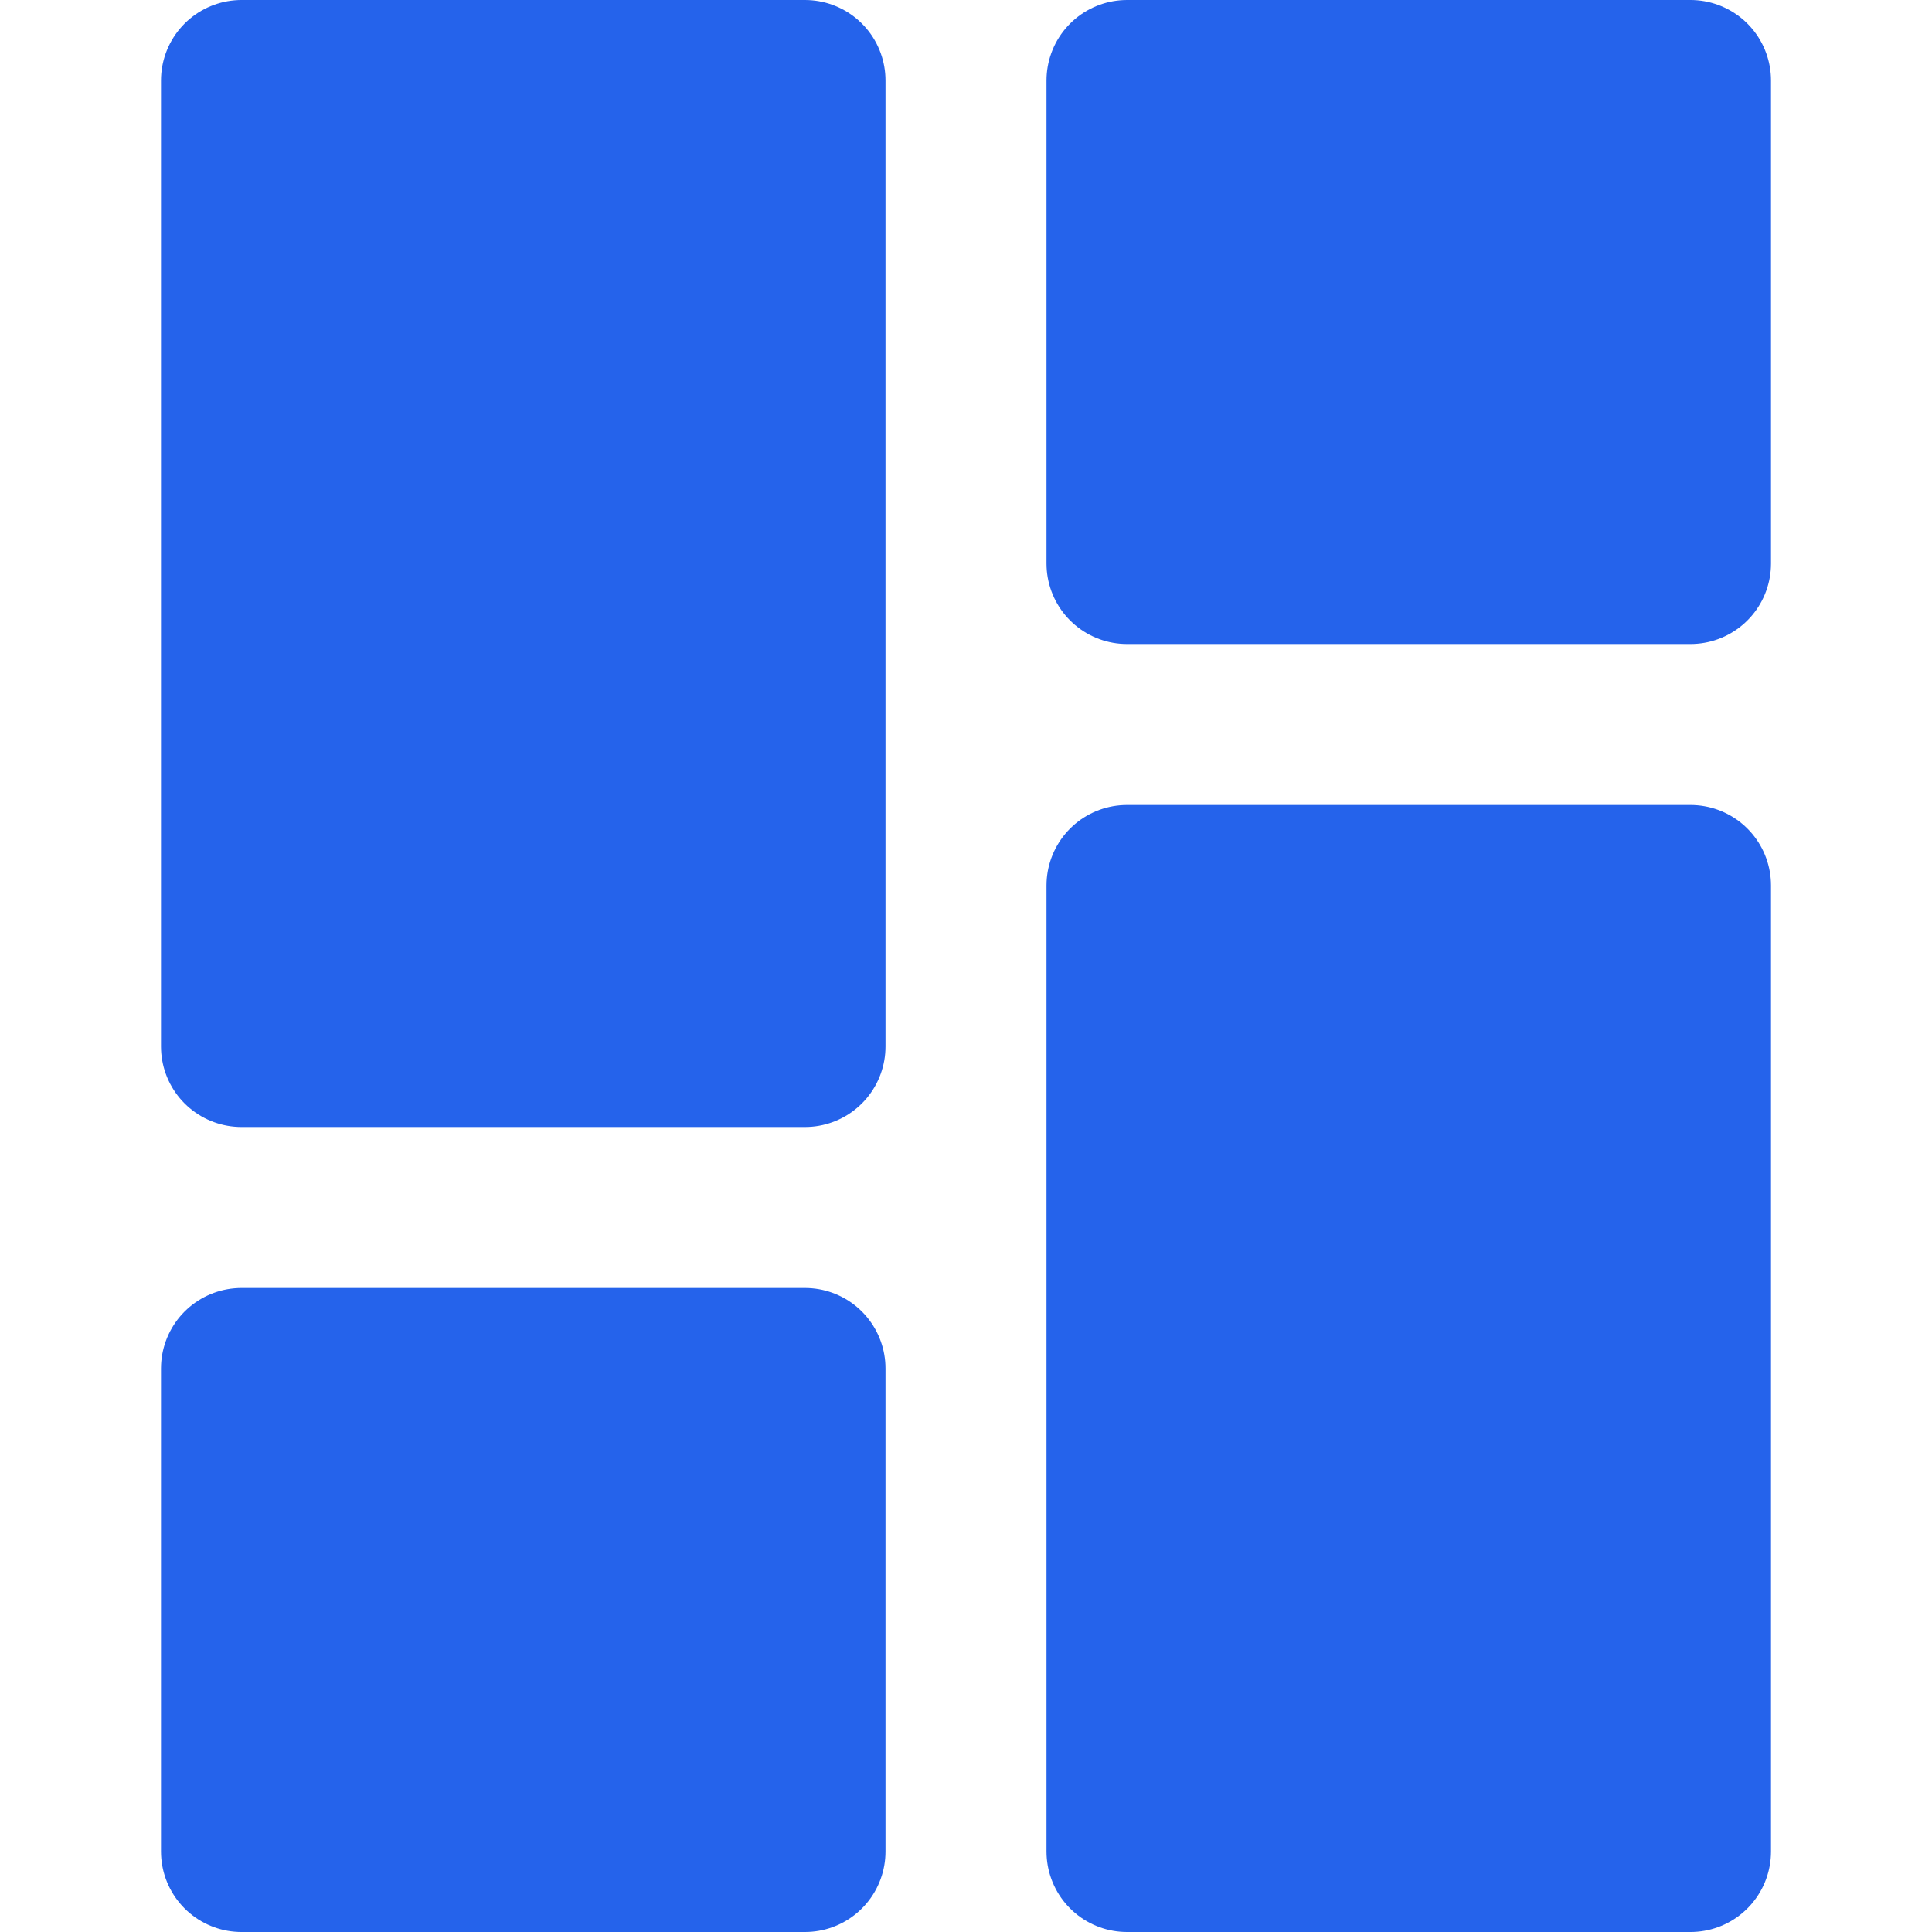
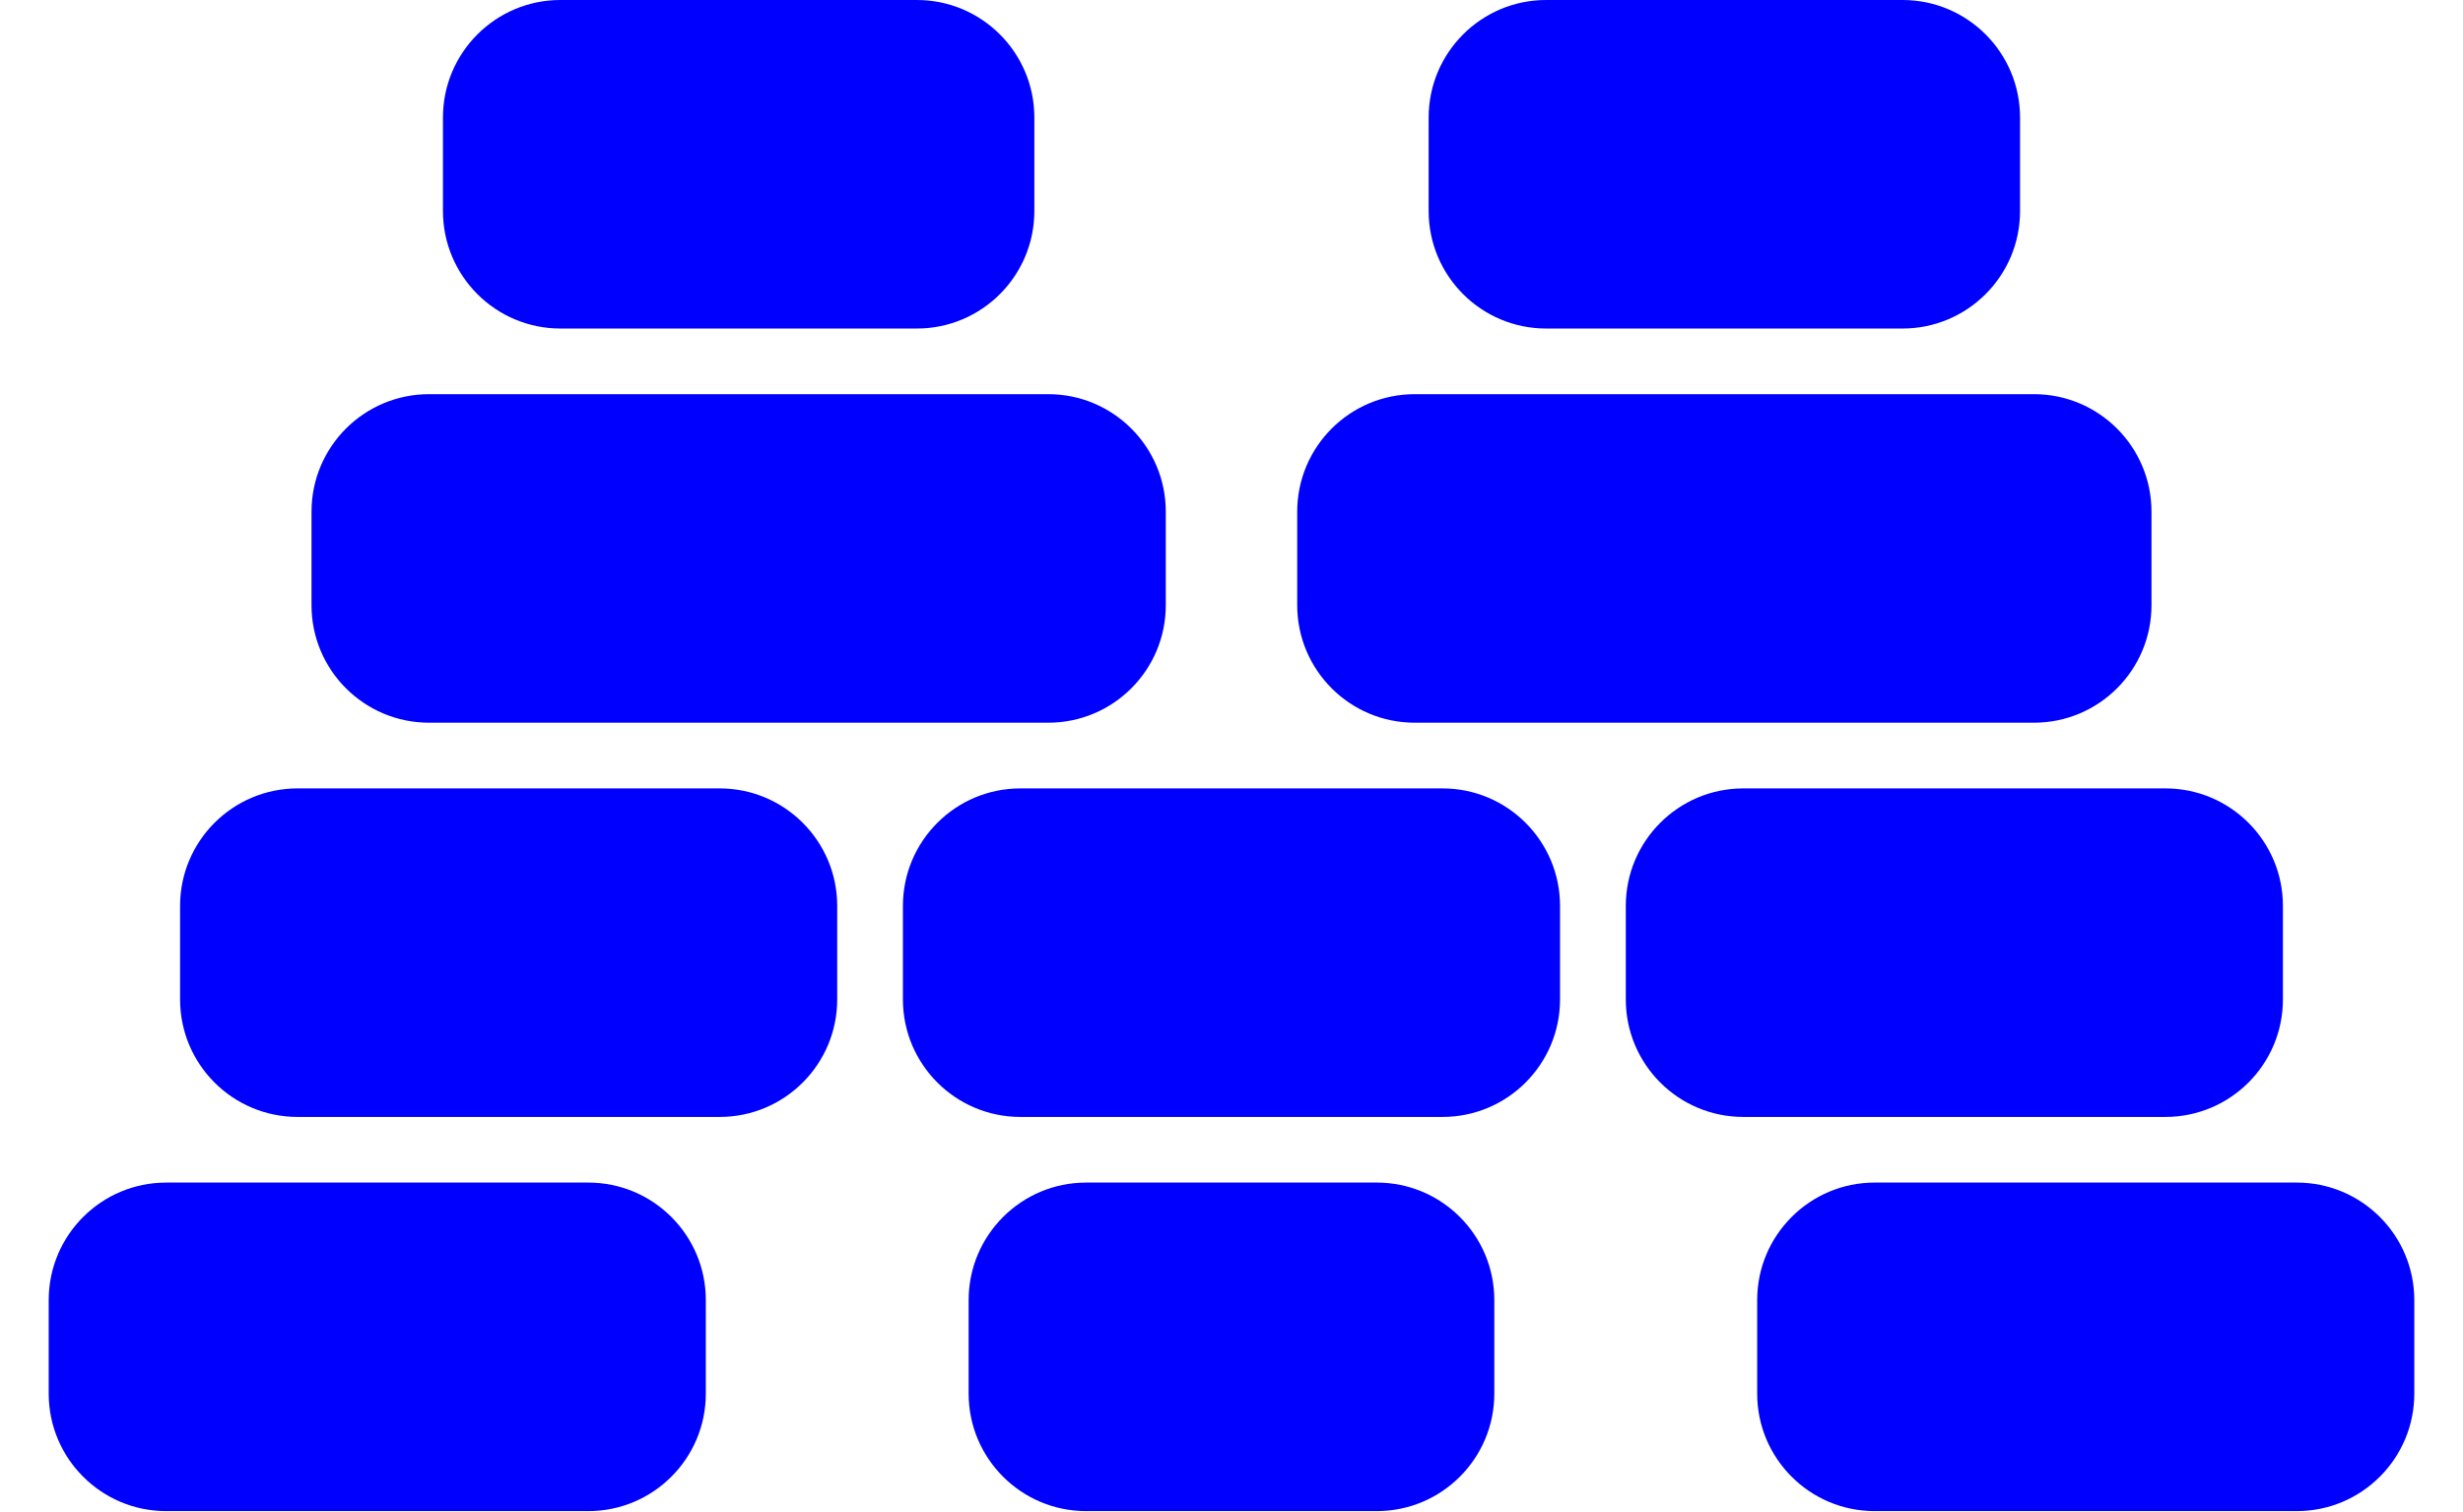
- <svg viewBox="0 0 24 24" stroke-linejoin="round" stroke-width="2" stroke-linecap="round" stroke-miterlimit="10" stroke="#2563eb" fill="none`" class="w-8 ">
-   <rect x="3" y="1" width="7" height="12" fill="#2563eb" />
-   <rect x="3" y="17" width="7" height="6" fill="#2563eb" />
-   <rect x="14" y="1" width="7" height="6" fill="#2563eb" />
-   <rect x="14" y="11" width="7" height="12" fill="#2563eb" />
+ <svg xmlns="http://www.w3.org/2000/svg" width="44" height="27" viewBox="0 0 44 27" fill="none">
+   <rect x="7.913" width="10.565" height="5.87" rx="2.1" fill="#0000FF" />
+   <rect x="3.217" y="14.087" width="11.739" height="5.87" rx="2.1" fill="#0000FF" />
+   <rect x="0.87" y="21.13" width="11.739" height="5.87" rx="2.1" fill="#0000FF" />
+   <rect x="31.391" y="21.13" width="11.739" height="5.87" rx="2.1" fill="#0000FF" />
+   <rect x="17.304" y="21.13" width="9.391" height="5.87" rx="2.1" fill="#0000FF" />
+   <rect x="29.044" y="14.087" width="11.739" height="5.87" rx="2.1" fill="#0000FF" />
+   <rect x="5.565" y="7.043" width="15.261" height="5.87" rx="2.1" fill="#0000FF" />
+   <rect x="25.522" width="10.565" height="5.87" rx="2.1" fill="#0000FF" />
+   <rect x="16.13" y="14.087" width="11.739" height="5.87" rx="2.1" fill="#0000FF" />
+   <rect x="23.174" y="7.043" width="15.261" height="5.87" rx="2.1" fill="#0000FF" />
</svg>
